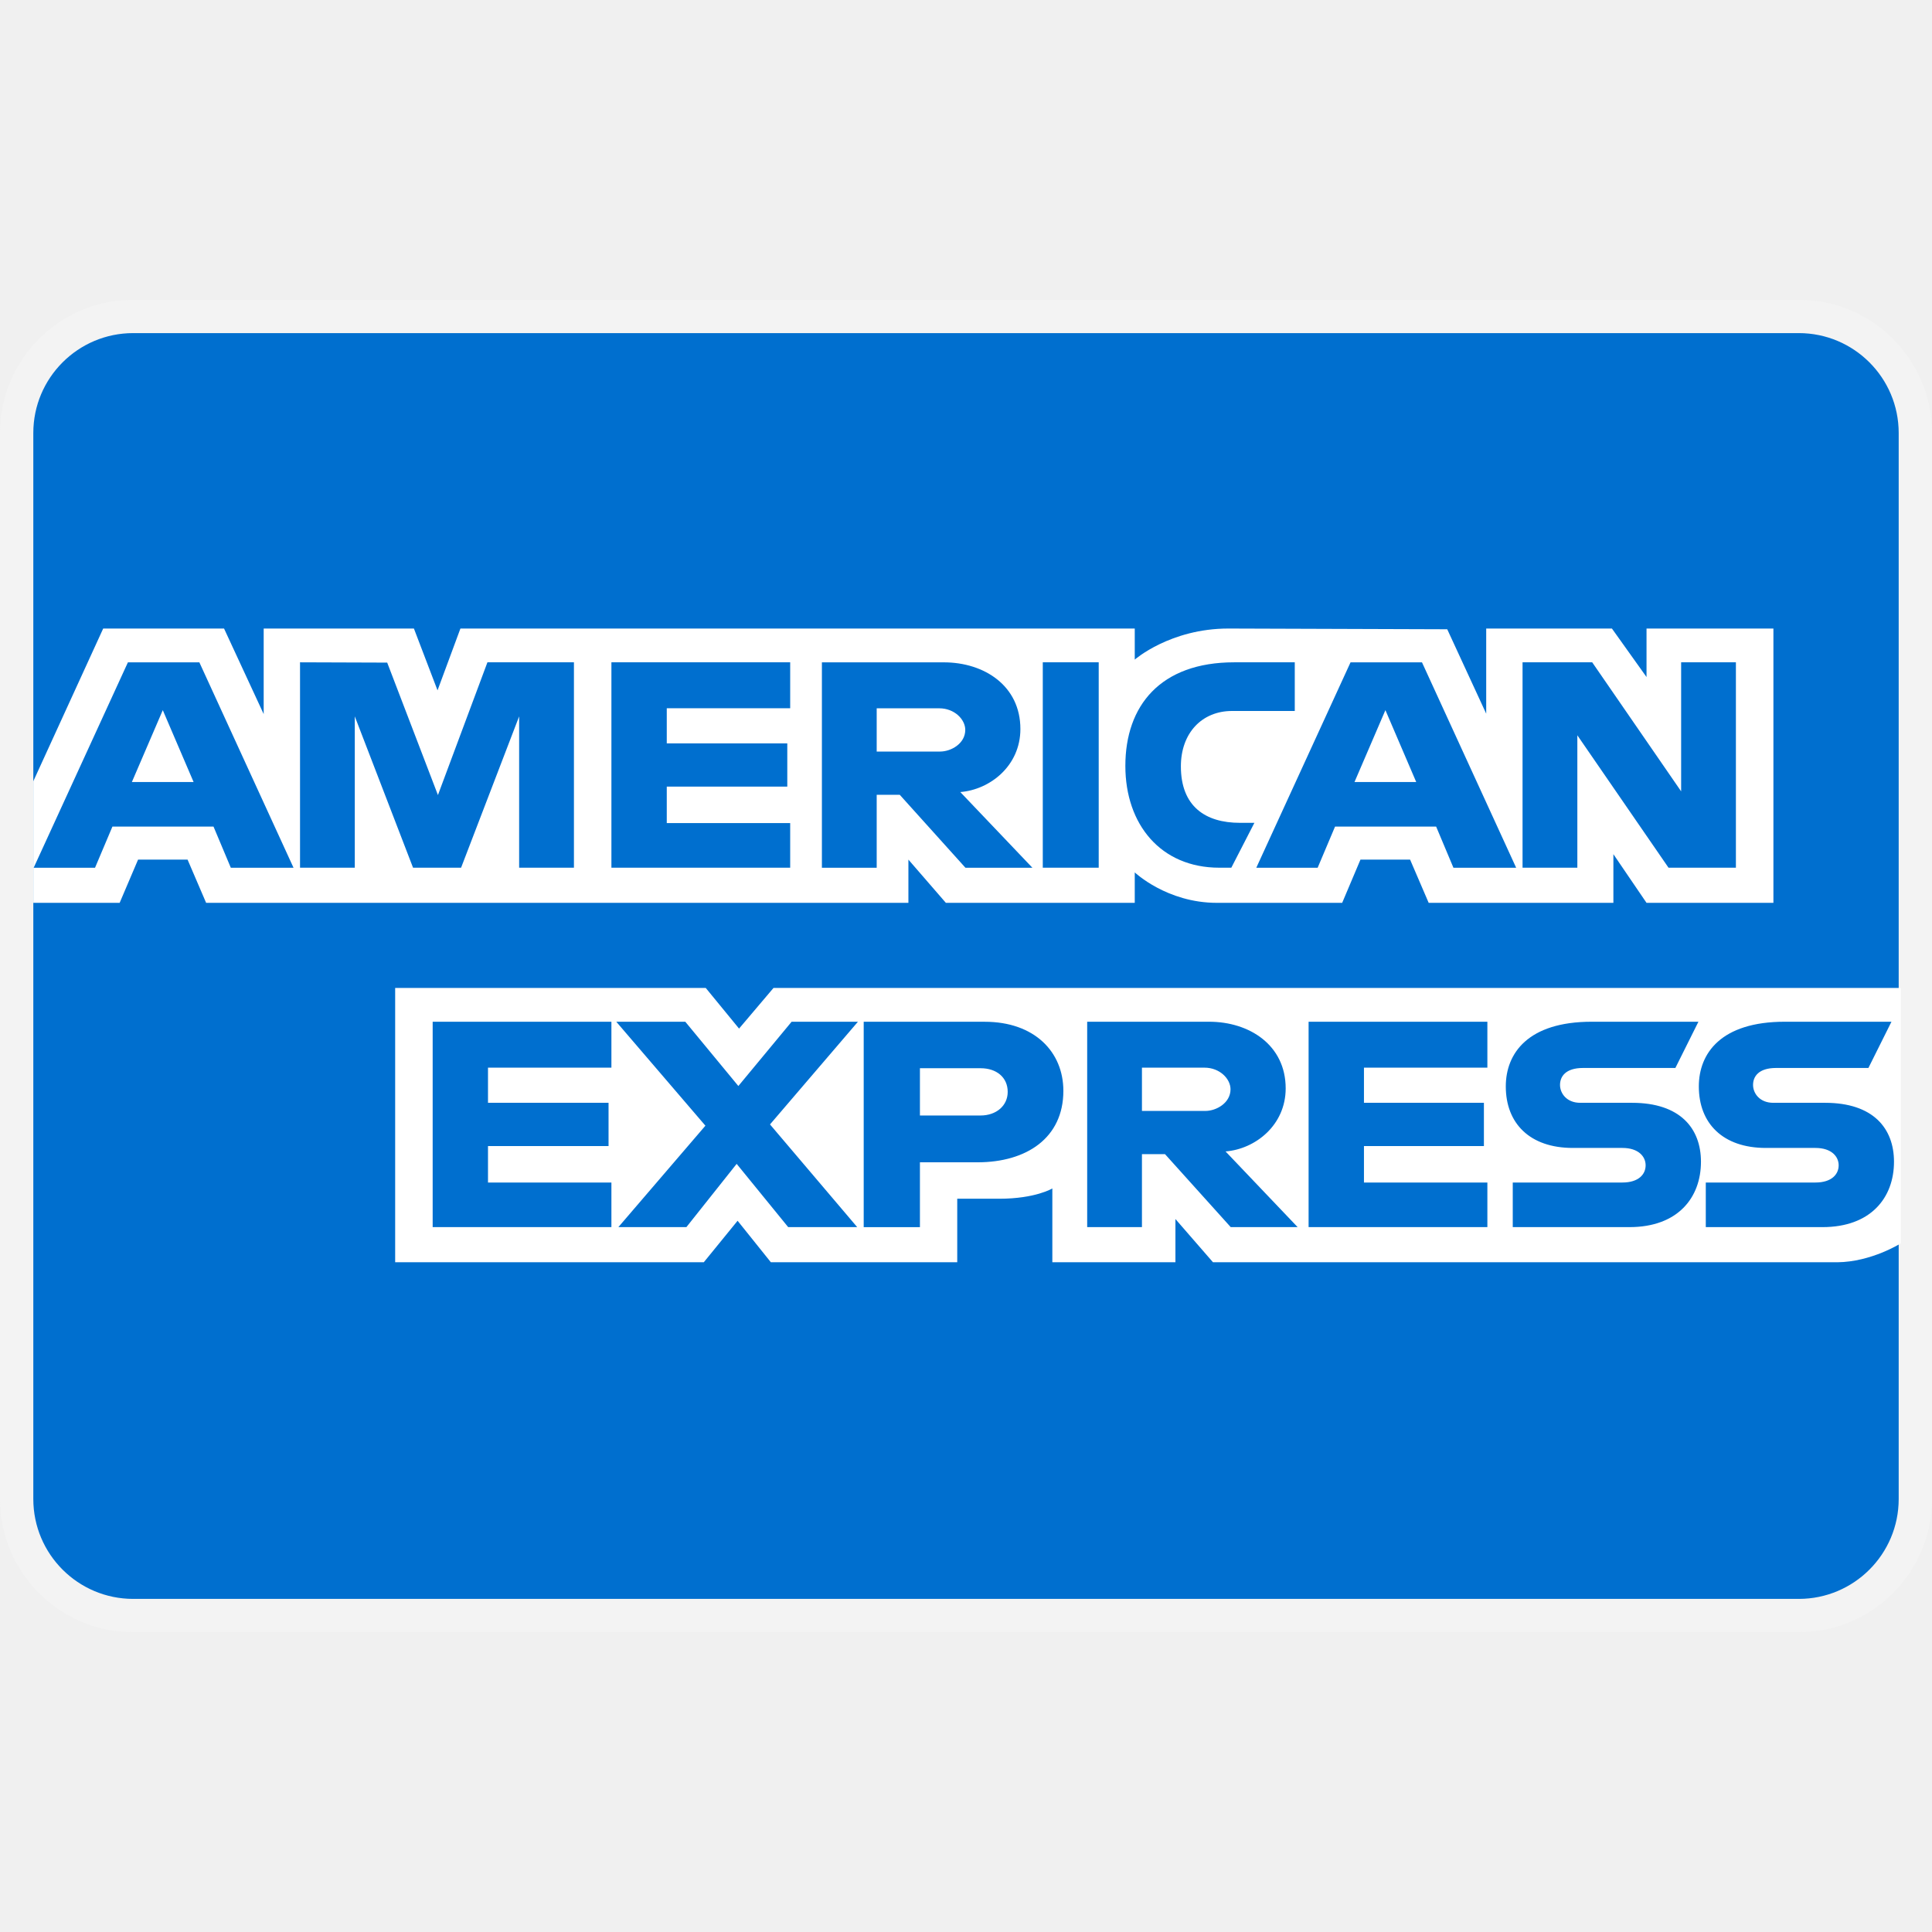
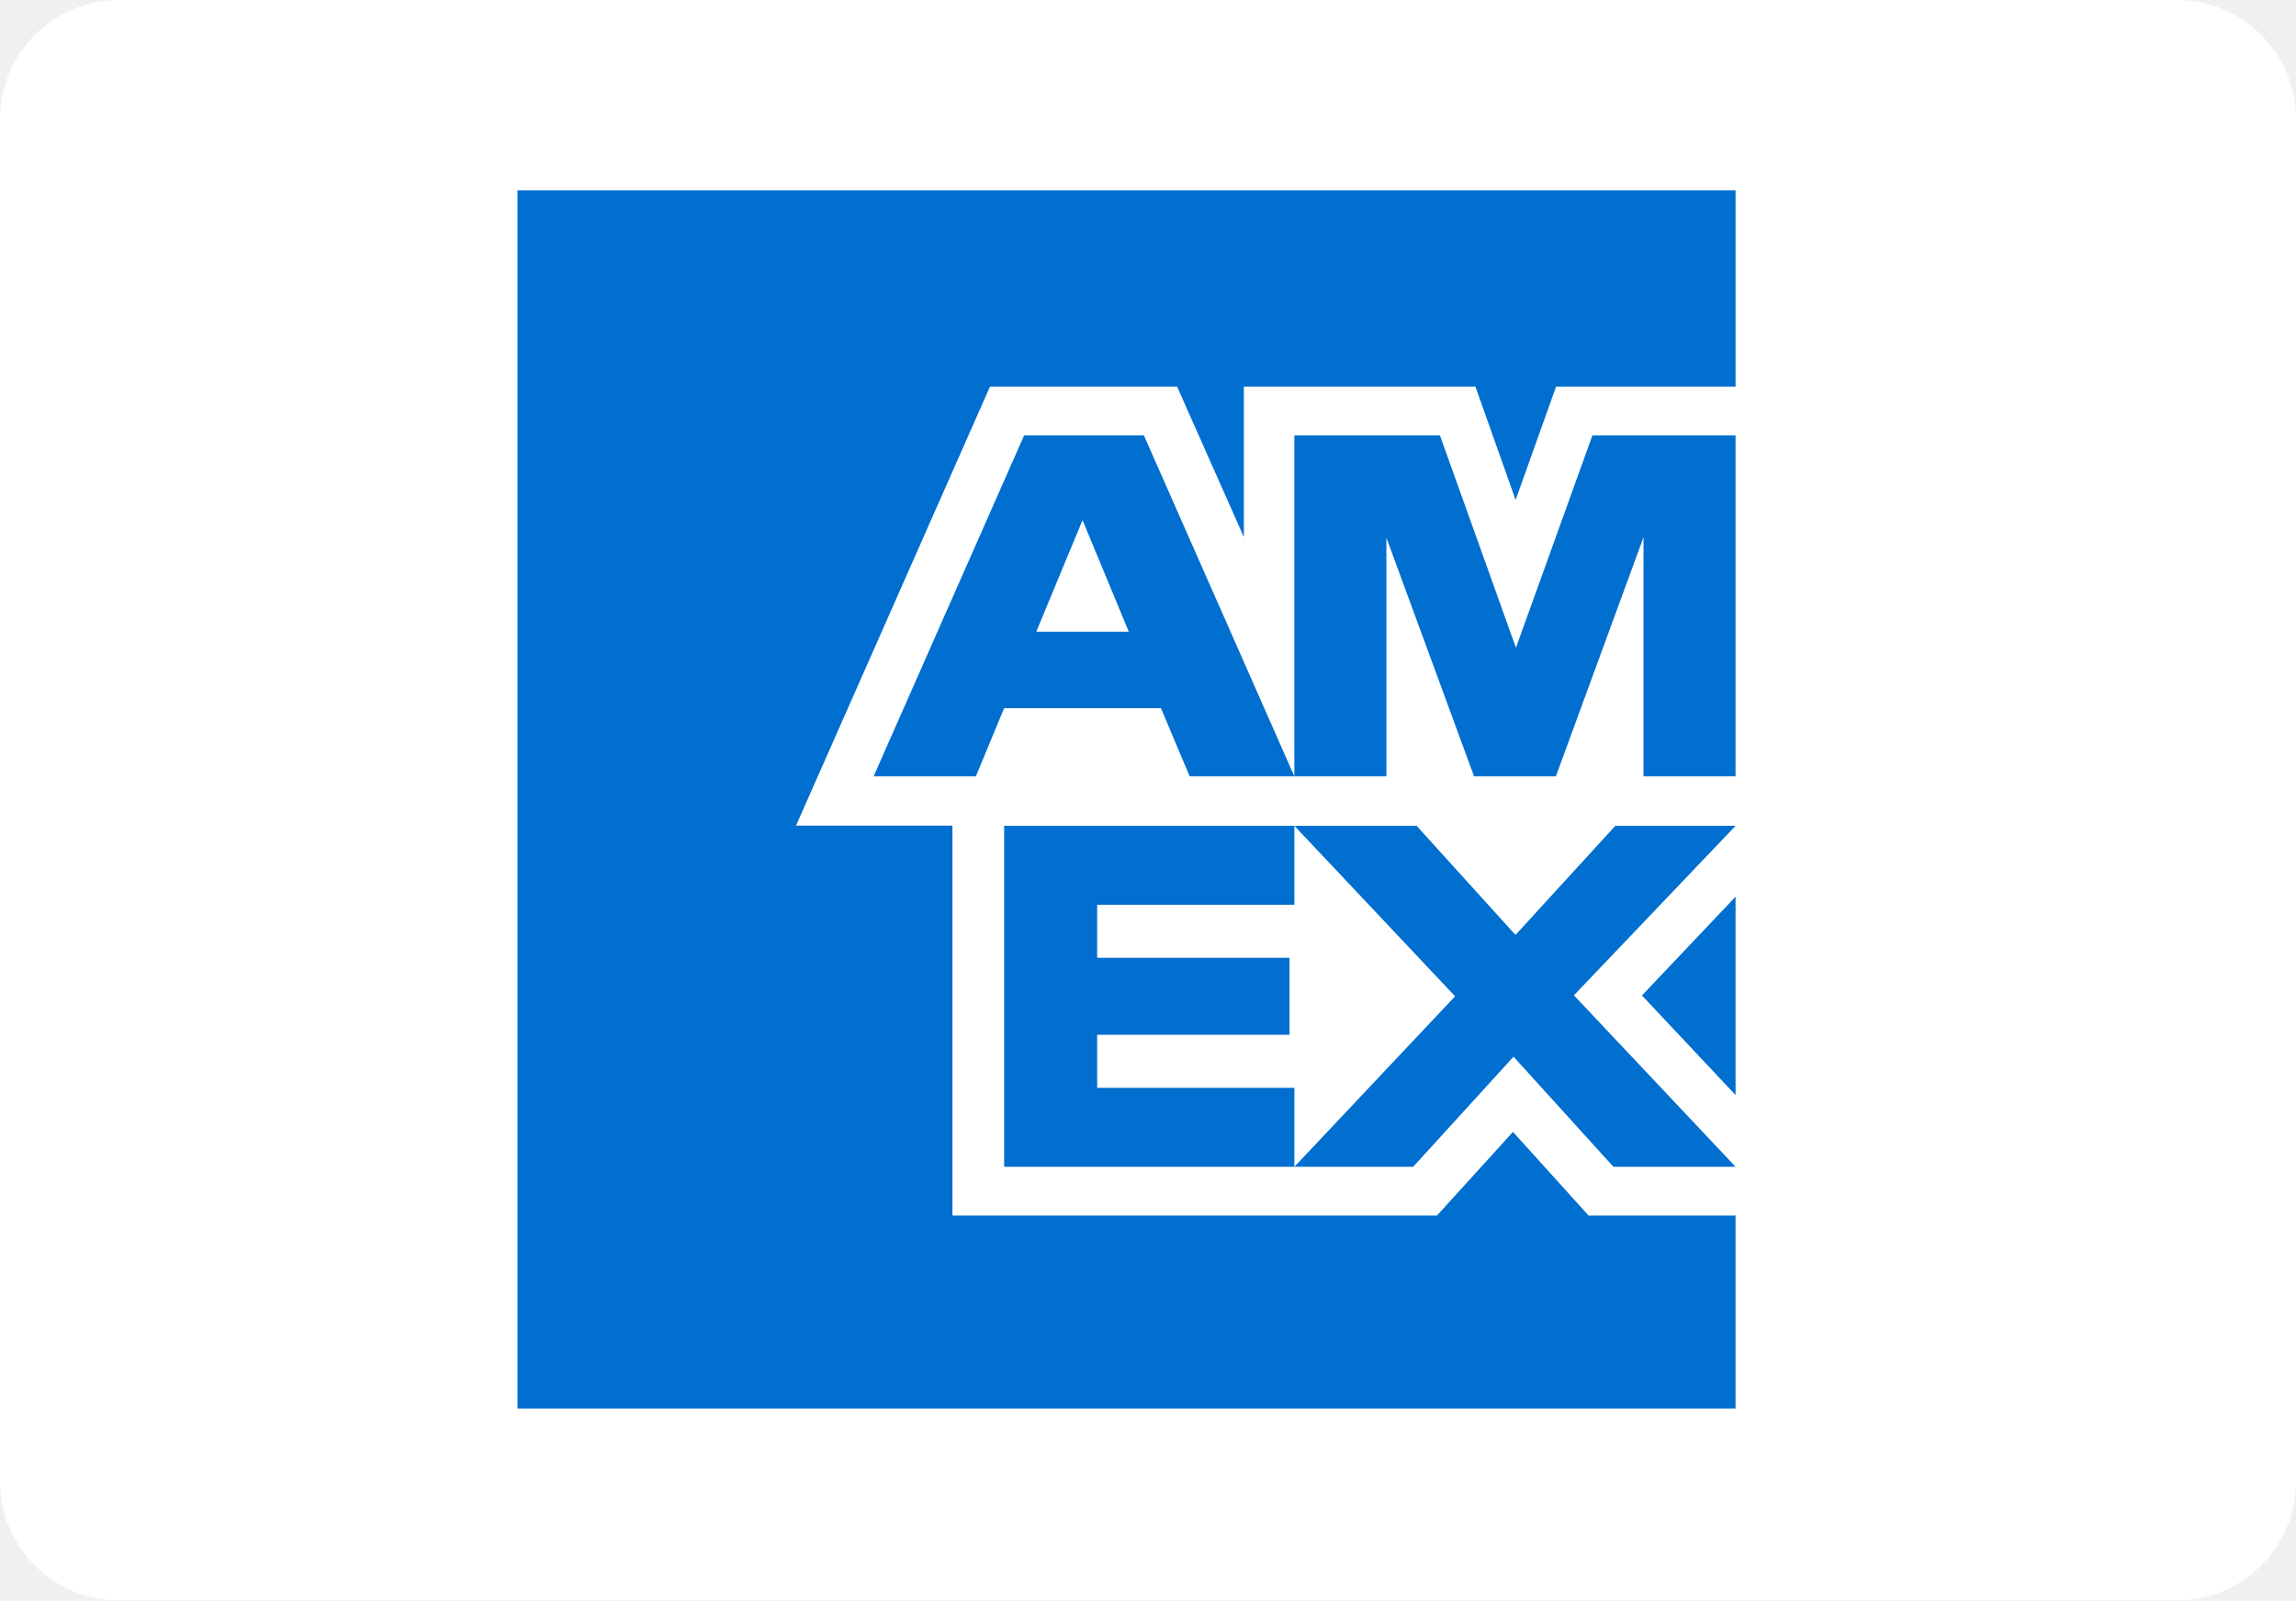
- <svg xmlns="http://www.w3.org/2000/svg" width="800px" height="800px" viewBox="0 -9 58 58" fill="none">
-   <rect x="0.5" y="0.5" width="57" height="39" rx="3.5" fill="#006FCF" stroke="#F3F3F3" />
-   <path fill-rule="evenodd" clip-rule="evenodd" d="M11.863 28.894V20.659H21.187L22.187 21.879L23.221 20.659H57.063V28.326C57.063 28.326 56.178 28.886 55.155 28.894H36.415L35.287 27.596V28.894H31.592V26.678C31.592 26.678 31.087 26.987 29.995 26.987H28.737V28.894H23.142L22.143 27.648L21.128 28.894H11.863ZM1 14.453L3.098 9.869H6.726L7.916 12.437V9.869H12.426L13.135 11.725L13.822 9.869H34.066V10.802C34.066 10.802 35.13 9.869 36.879 9.869L43.447 9.891L44.617 12.425V9.869H48.391L49.43 11.325V9.869H53.239V18.104H49.43L48.435 16.643V18.104H42.89L42.332 16.806H40.842L40.293 18.104H36.533C35.028 18.104 34.066 17.19 34.066 17.19V18.104H28.396L27.271 16.806V18.104H6.188L5.631 16.806H4.145L3.592 18.104H1V14.453ZM1.011 17.05L3.84 10.884H5.985L8.812 17.05H6.929L6.41 15.815H3.375L2.853 17.05H1.011ZM5.812 14.477L4.887 12.319L3.959 14.477H5.812ZM9.007 17.049V10.883L11.624 10.892L13.147 14.868L14.633 10.883H17.23V17.049H15.585V12.506L13.842 17.049H12.4L10.651 12.506V17.049H9.007ZM18.355 17.049V10.883H23.722V12.262H20.017V13.317H23.635V14.615H20.017V15.71H23.722V17.049H18.355ZM24.674 17.05V10.884H28.334C29.547 10.884 30.633 11.587 30.633 12.885C30.633 13.994 29.717 14.708 28.829 14.778L30.993 17.05H28.983L27.011 14.86H26.319V17.05H24.674ZM28.199 12.264H26.319V13.562H28.223C28.553 13.562 28.978 13.322 28.978 12.912C28.978 12.594 28.65 12.264 28.199 12.264ZM32.984 17.049H31.305V10.883H32.984V17.049ZM36.965 17.049H36.603C34.849 17.049 33.784 15.754 33.784 13.992C33.784 12.185 34.837 10.883 37.052 10.883H38.87V12.344H36.986C36.087 12.344 35.451 13.001 35.451 14.007C35.451 15.201 36.178 15.702 37.225 15.702H37.658L36.965 17.049ZM37.715 17.05L40.544 10.884H42.689L45.516 17.05H43.633L43.114 15.815H40.079L39.557 17.05H37.715ZM42.516 14.477L41.591 12.319L40.663 14.477H42.516ZM45.708 17.049V10.883H47.799L50.469 14.757V10.883H52.113V17.049H50.09L47.353 13.074V17.049H45.708ZM12.989 27.839V21.673H18.355V23.052H14.65V24.107H18.269V25.405H14.65V26.5H18.355V27.839H12.989ZM39.285 27.839V21.673H44.652V23.052H40.947V24.107H44.548V25.405H40.947V26.5H44.652V27.839H39.285ZM18.564 27.839L21.177 24.794L18.501 21.673H20.573L22.166 23.603L23.765 21.673H25.756L23.116 24.756L25.734 27.839H23.662L22.115 25.94L20.606 27.839H18.564ZM25.929 27.84V21.674H29.562C31.052 21.674 31.923 22.575 31.923 23.748C31.923 25.165 30.813 25.893 29.348 25.893H27.617V27.84H25.929ZM29.44 23.069H27.617V24.488H29.435C29.915 24.488 30.252 24.19 30.252 23.779C30.252 23.341 29.913 23.069 29.44 23.069ZM32.638 27.839V21.673H36.297C37.51 21.673 38.597 22.376 38.597 23.674C38.597 24.783 37.681 25.497 36.792 25.567L38.956 27.839H36.947L34.975 25.649H34.282V27.839H32.638ZM36.162 23.052H34.282V24.351H36.186C36.516 24.351 36.941 24.111 36.941 23.701C36.941 23.383 36.613 23.052 36.162 23.052ZM45.414 27.839V26.5H48.705C49.192 26.5 49.403 26.254 49.403 25.983C49.403 25.724 49.193 25.462 48.705 25.462H47.218C45.925 25.462 45.205 24.724 45.205 23.615C45.205 22.627 45.864 21.673 47.785 21.673H50.988L50.296 23.061H47.526C46.996 23.061 46.833 23.321 46.833 23.57C46.833 23.825 47.035 24.107 47.439 24.107H48.997C50.438 24.107 51.064 24.873 51.064 25.877C51.064 26.956 50.367 27.839 48.919 27.839H45.414ZM51.209 27.839V26.5H54.5C54.987 26.5 55.198 26.254 55.198 25.983C55.198 25.724 54.988 25.462 54.5 25.462H53.013C51.72 25.462 51 24.724 51 23.615C51 22.627 51.659 21.673 53.581 21.673H56.783L56.091 23.061H53.321C52.791 23.061 52.628 23.321 52.628 23.57C52.628 23.825 52.83 24.107 53.234 24.107H54.792C56.234 24.107 56.859 24.873 56.859 25.877C56.859 26.956 56.162 27.839 54.714 27.839H51.209Z" fill="white" />
+ <svg xmlns="http://www.w3.org/2000/svg" width="772" height="538" viewBox="0 0 772 538" fill="none">
+   <rect width="772" height="538" rx="40" fill="white" />
+   <path d="M583.562 473.562V408.666H534.152L508.713 380.537L483.145 408.666H320.236V277.568H267.655L332.876 129.967H395.775L418.228 180.532V129.968H496.085L509.603 168.072L523.21 129.968H583.563V64H174V473.562H583.562ZM542.475 392.252H583.562L529.211 334.616L583.562 277.634H543.128L509.563 314.313L476.321 277.634H435.224L489.257 334.944L435.224 392.253H475.178L508.907 355.247L542.475 392.252ZM552.087 334.664L583.562 368.149V301.458L552.087 334.664ZM368.909 365.726V347.878H433.585V322.006H368.909V304.16H435.221V277.633H337.633V392.251H435.221V365.725H368.909V365.726ZM552.614 261H583.562V146.382H535.421L509.713 217.771L484.17 146.382H435.213V261H466.158V180.768L495.633 261H523.14L552.614 180.602V261ZM400.009 261H435.213L384.62 146.382H344.339L293.74 261H328.126L337.625 238.077H390.348L400.009 261ZM379.543 212.369H348.43L363.987 174.873L379.543 212.369Z" fill="#006FCF" />
</svg>
